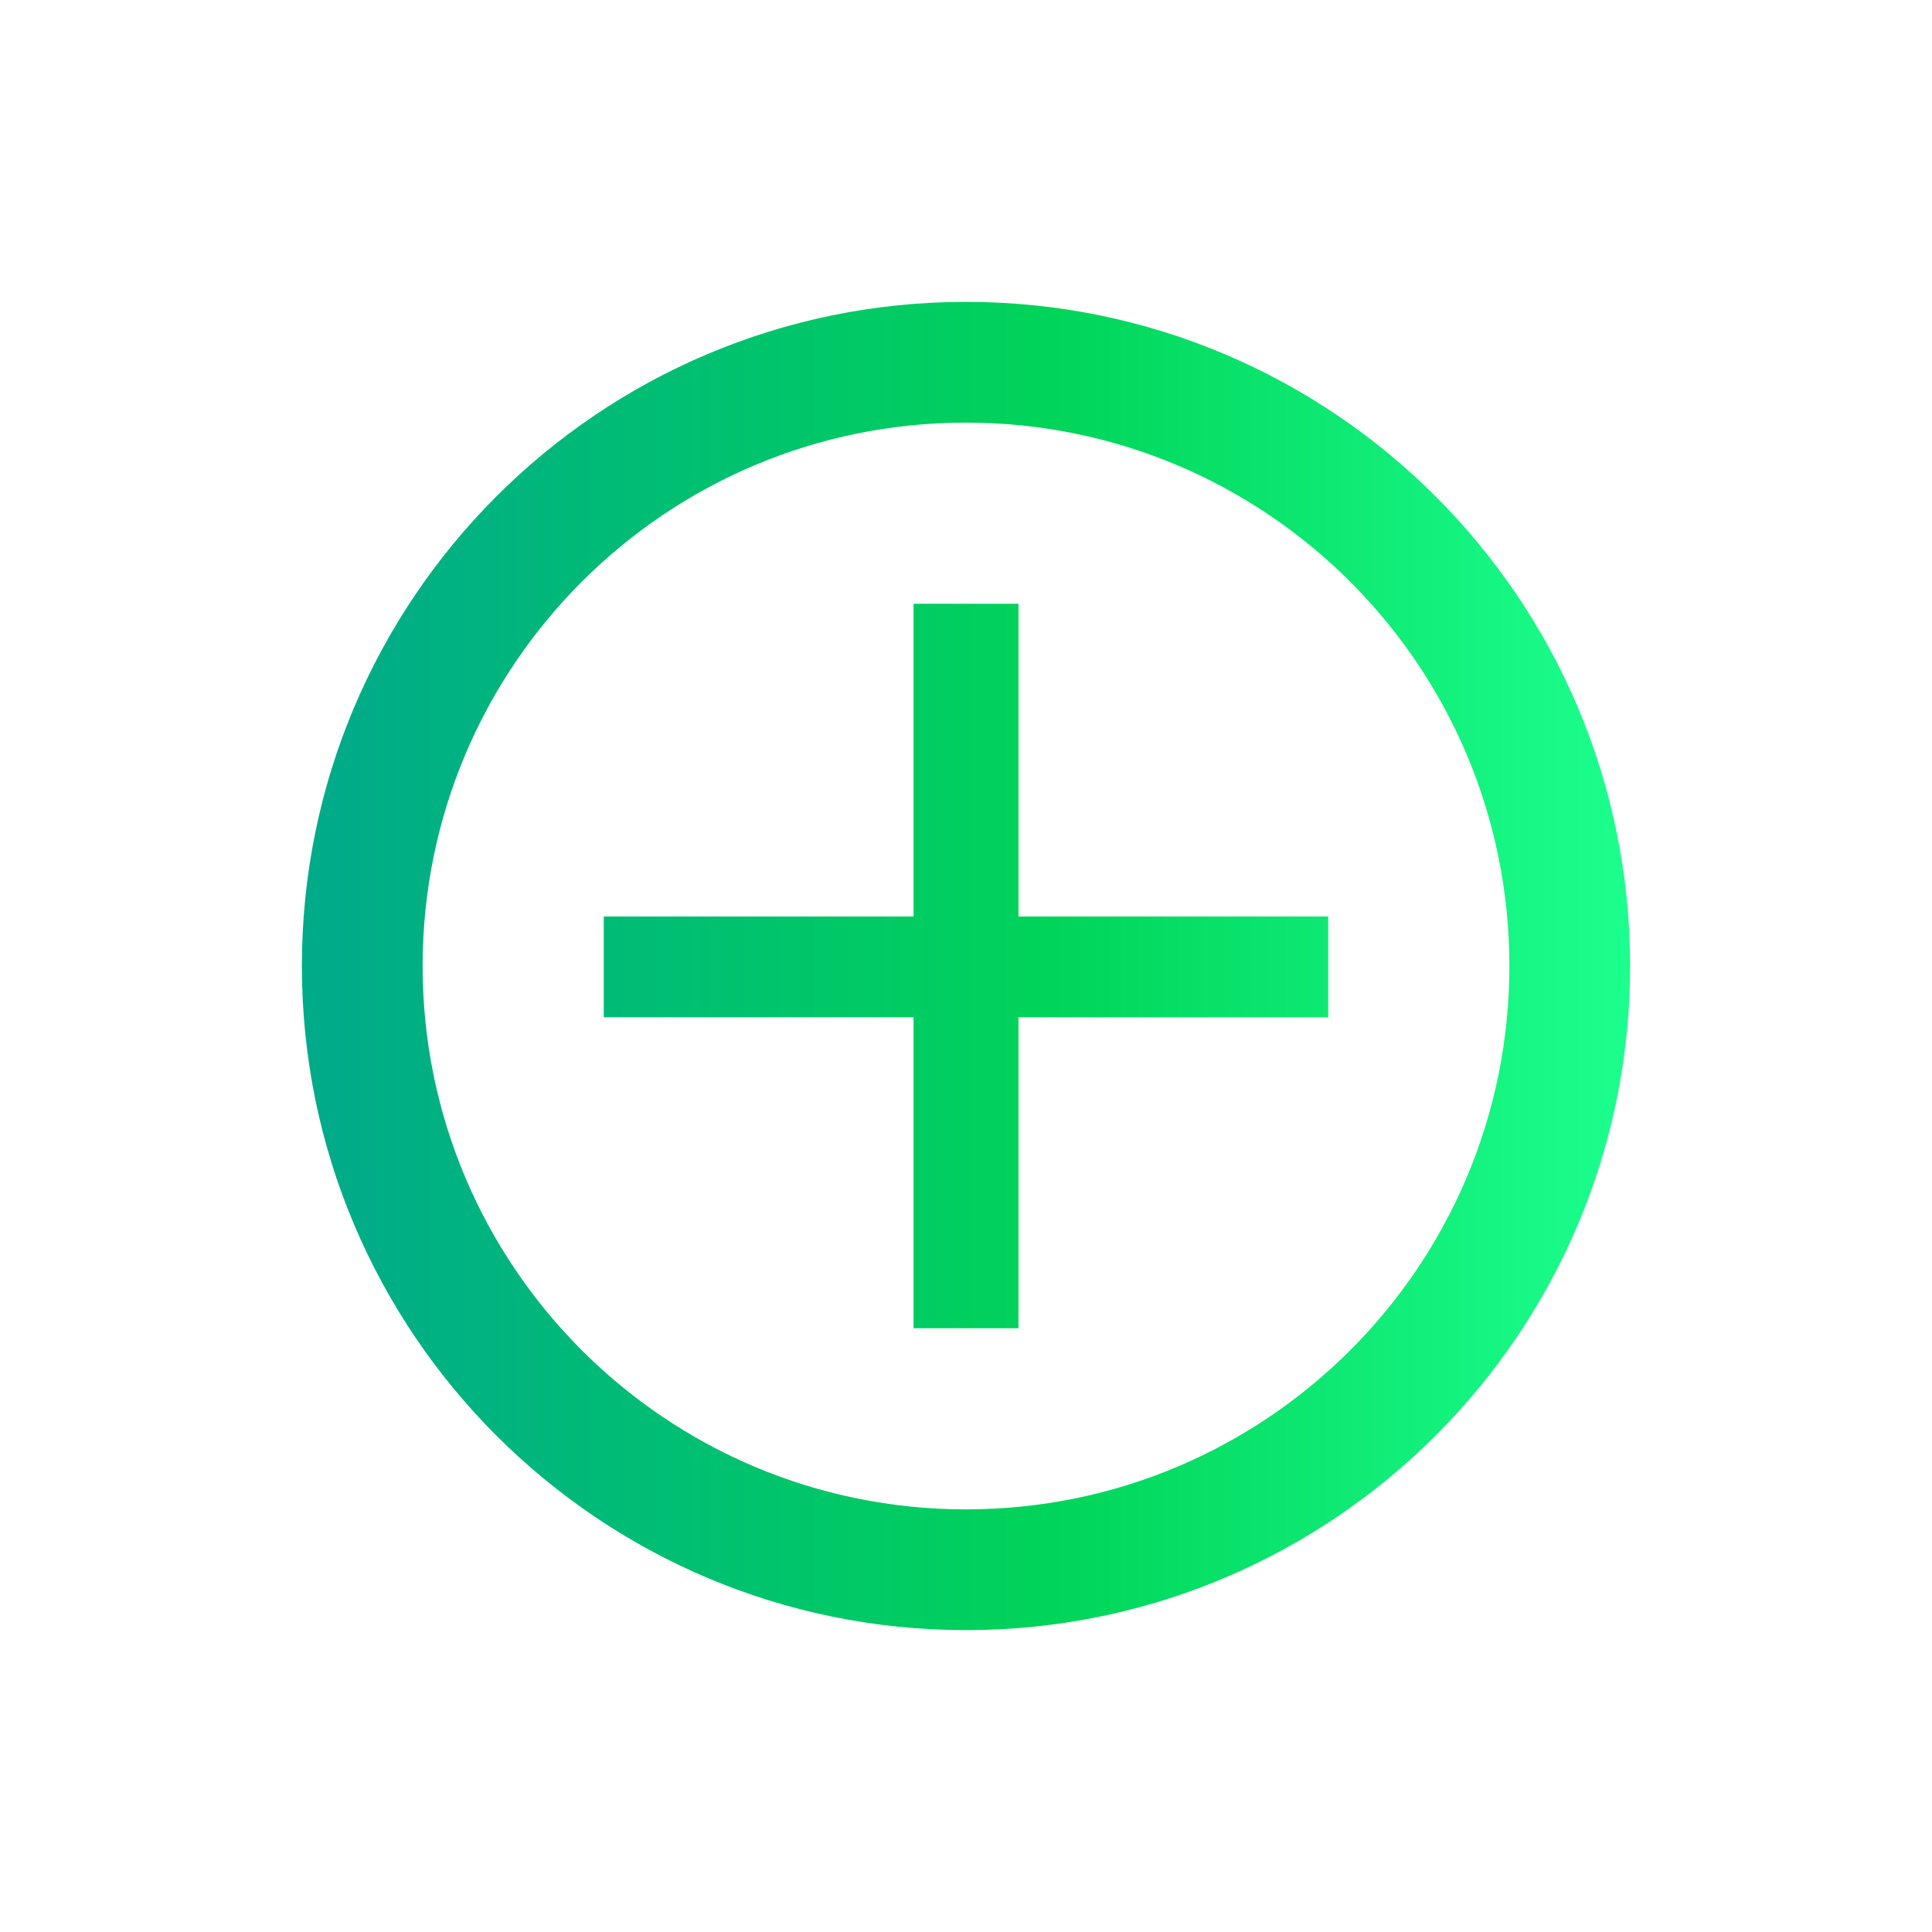
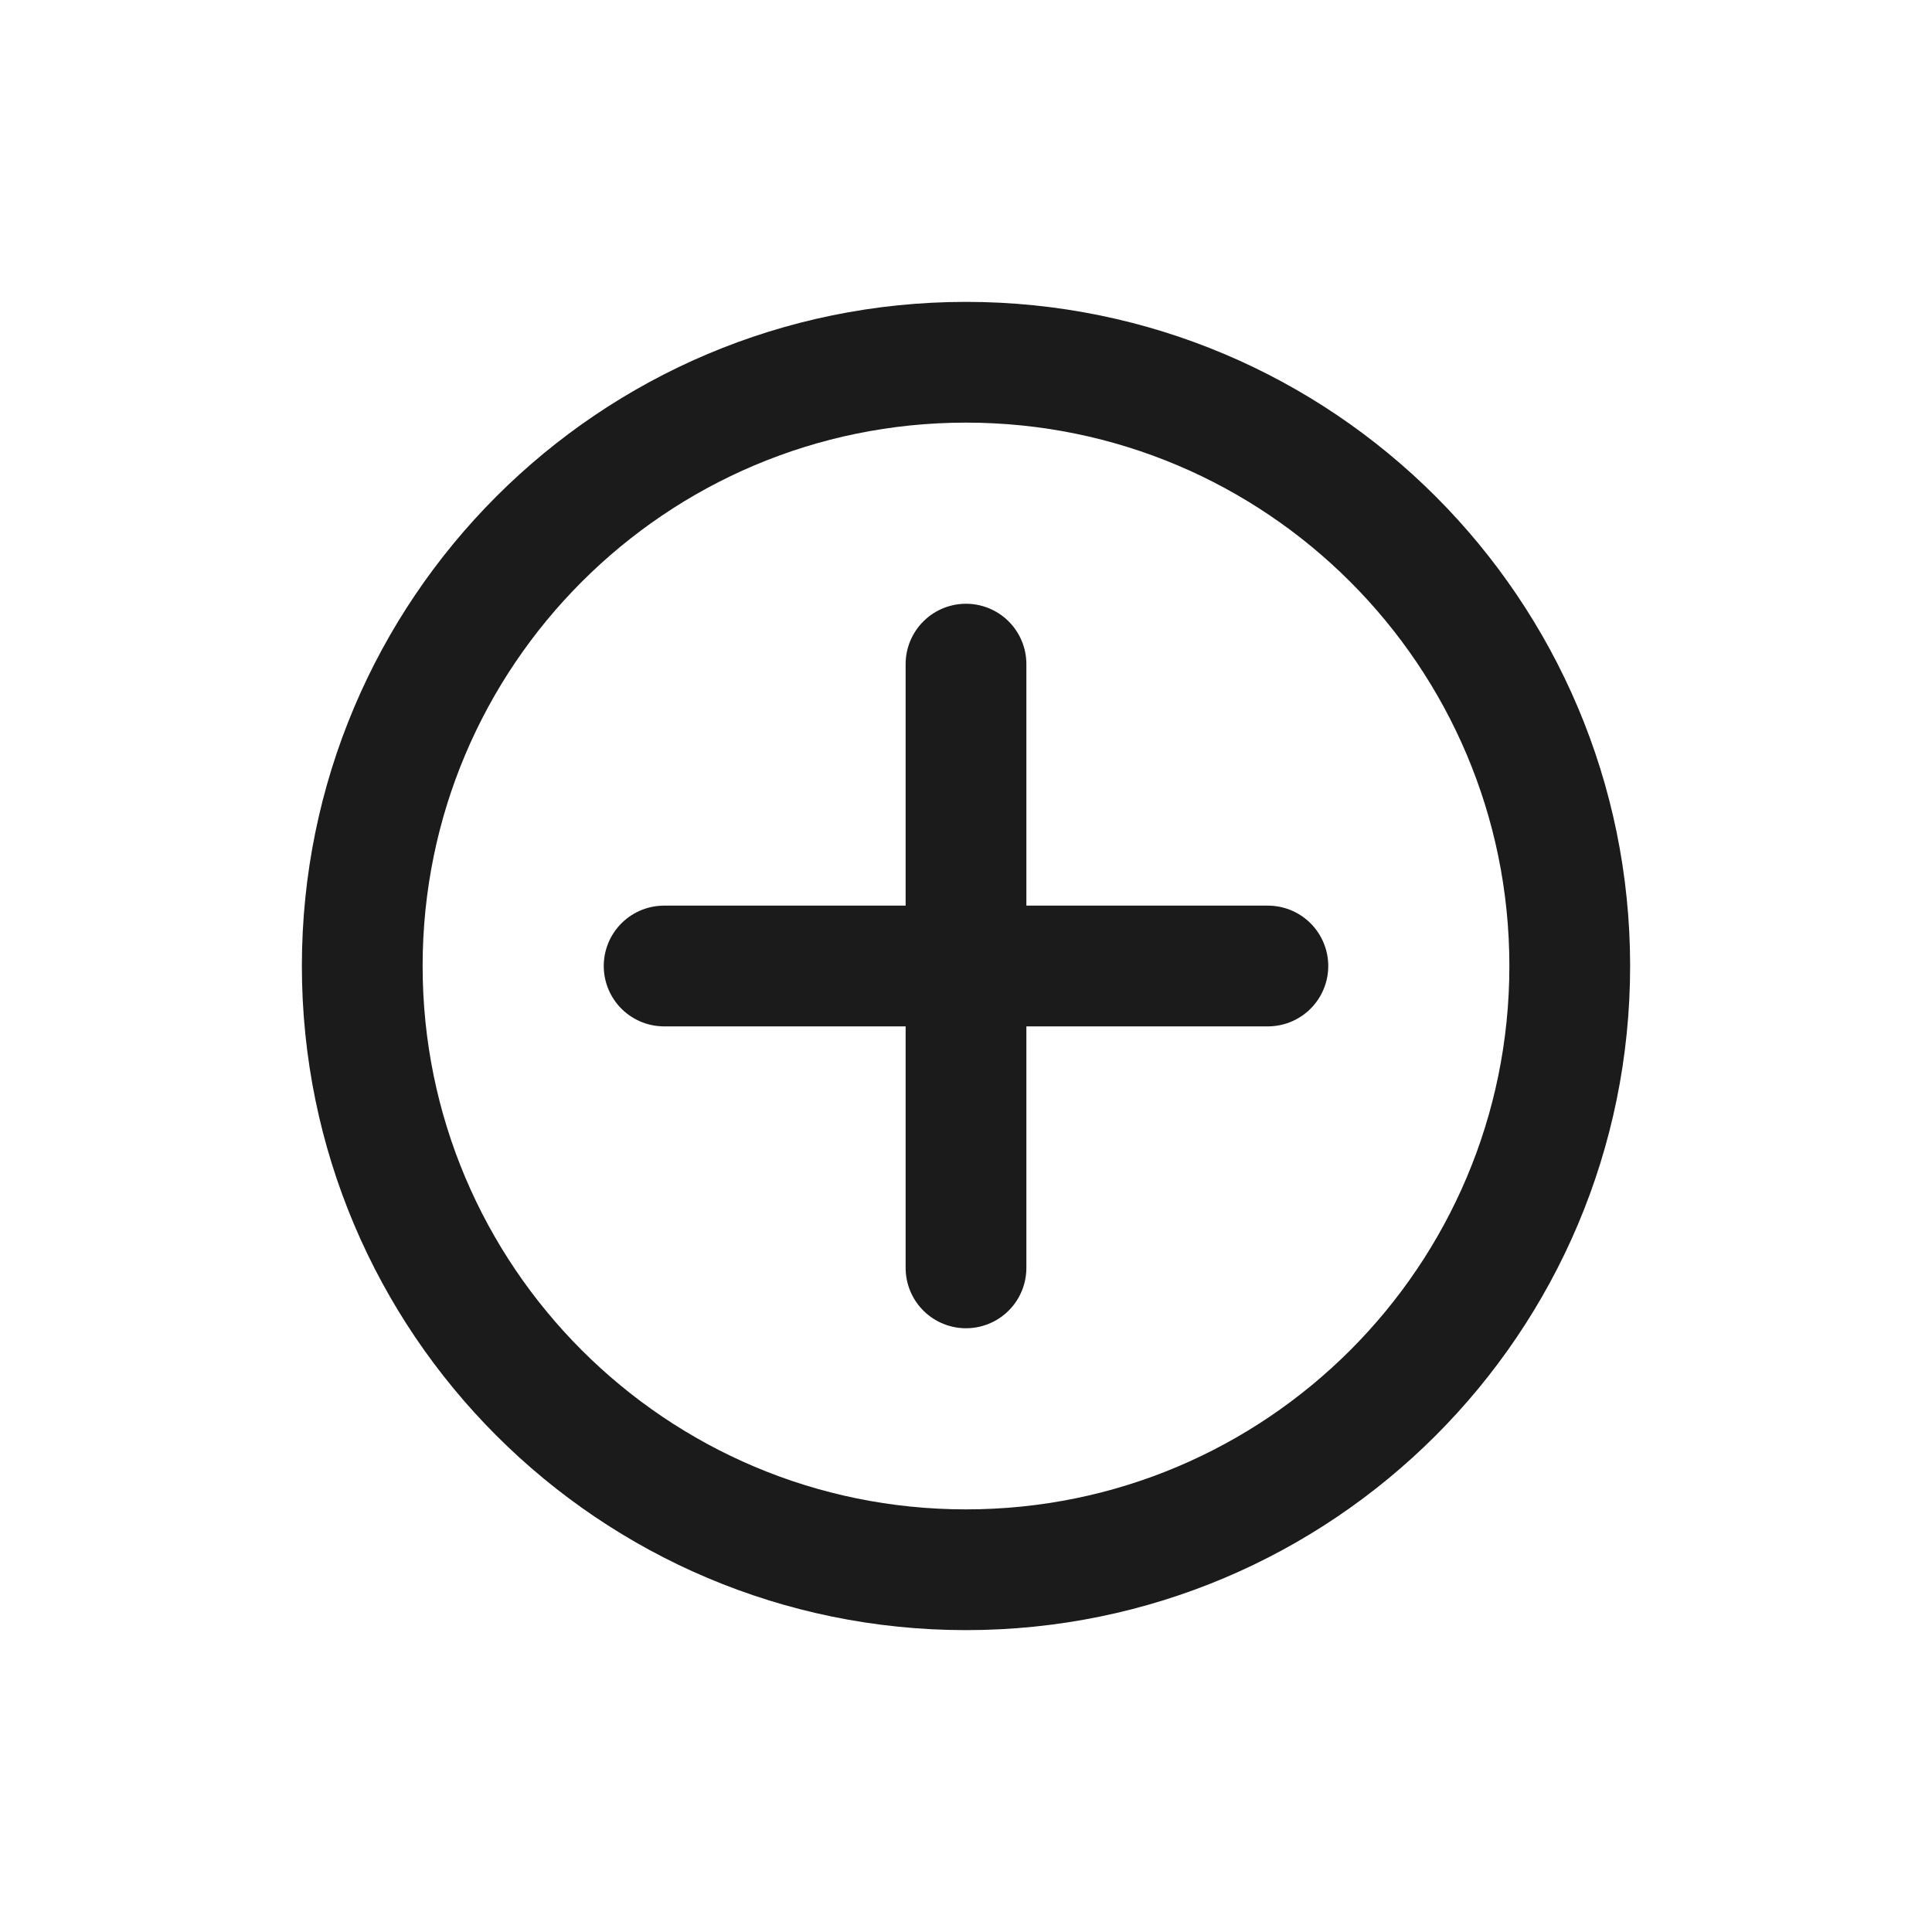
<svg xmlns="http://www.w3.org/2000/svg" width="32" height="32" viewBox="0 0 32 32" fill="none">
-   <path d="M16 5C22.075 5 27 9.925 27 16C27 22.075 22.075 27 16 27C9.925 27 5 22.075 5 16C5 9.925 9.925 5 16 5ZM16 7C11.029 7 7 11.029 7 16C7 20.971 11.029 25 16 25C20.971 25 25 20.971 25 16C25 11.029 20.971 7 16 7ZM16.869 15.18H22V16.849H16.869V22H15.131V16.849H10V15.18H15.131V10H16.869V15.18Z" fill="url(#paint0_linear_3263_8233)" />
-   <defs>
-     <linearGradient id="paint0_linear_3263_8233" x1="5" y1="16" x2="27" y2="16" gradientUnits="userSpaceOnUse">
-       <stop offset="0.024" stop-color="#00AB89" />
-       <stop offset="0.563" stop-color="#00D459" />
-       <stop offset="1" stop-color="#1CFF8E" />
-     </linearGradient>
-   </defs>
+   <circle cx="16" cy="16" r="10" stroke="#1B1B1B" stroke-width="2" />
+   <path d="M16 11v10M11 16h10" stroke="#1B1B1B" stroke-width="2" stroke-linecap="round" />
</svg>
